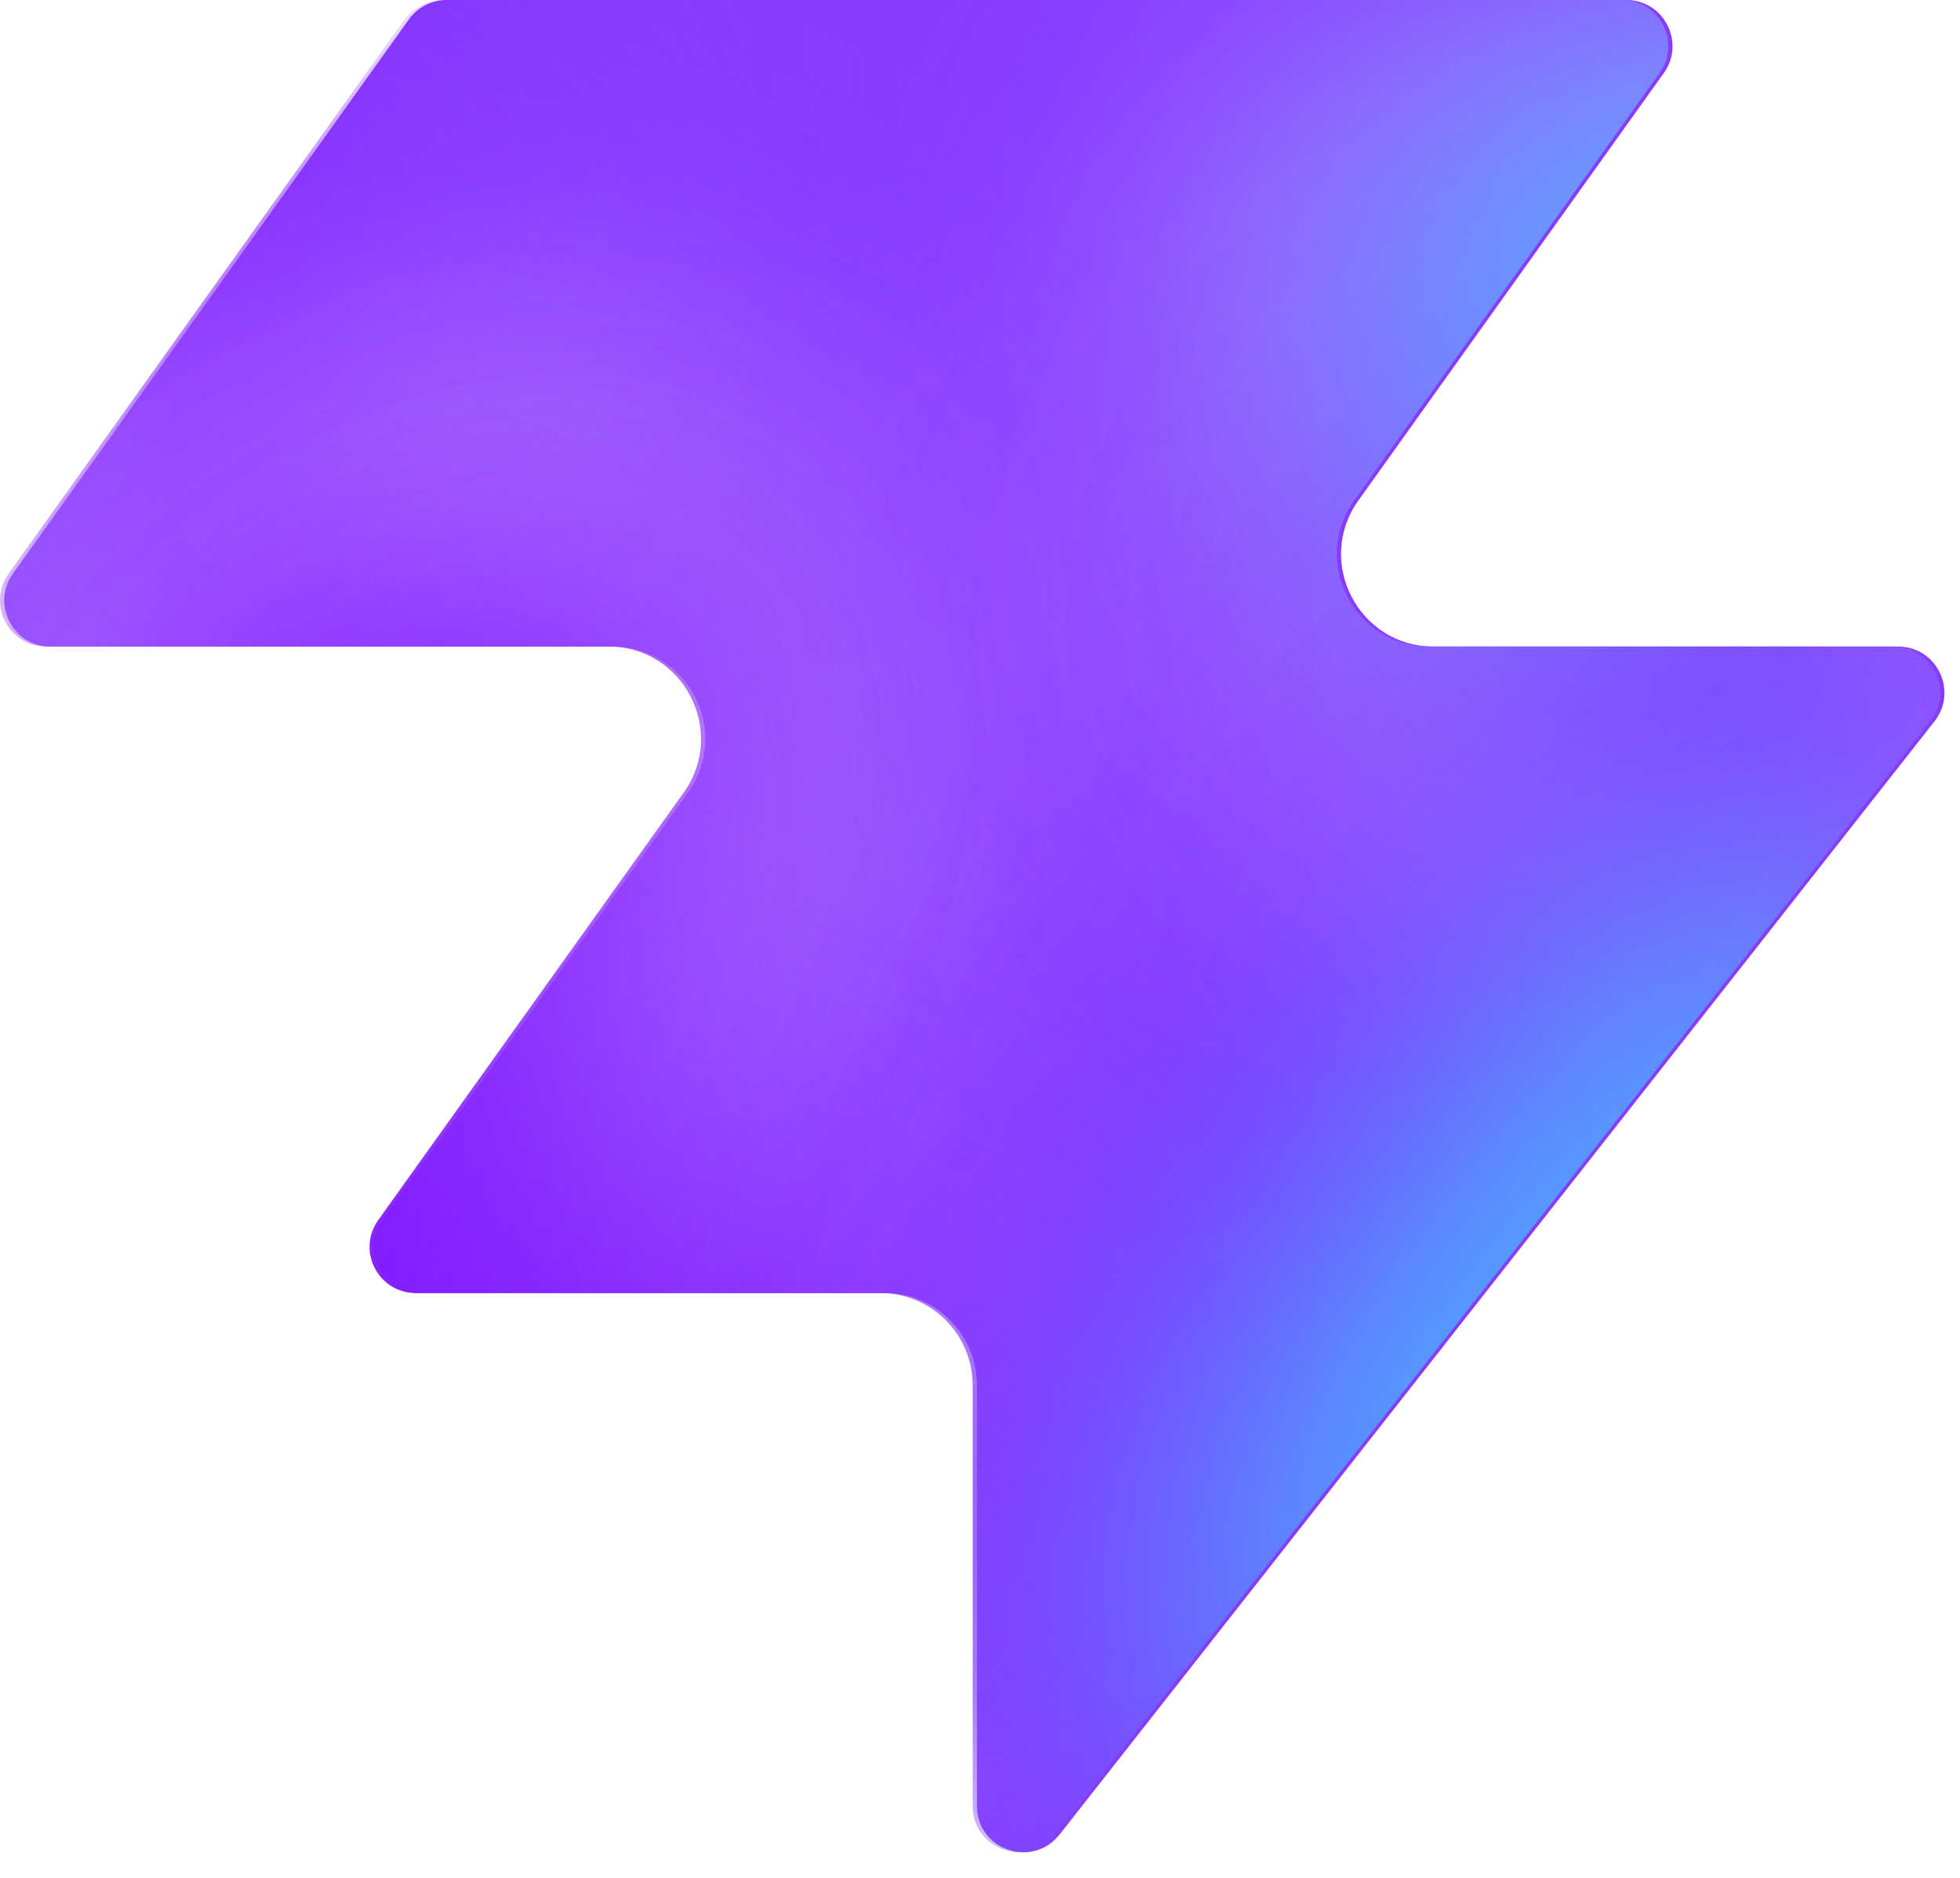
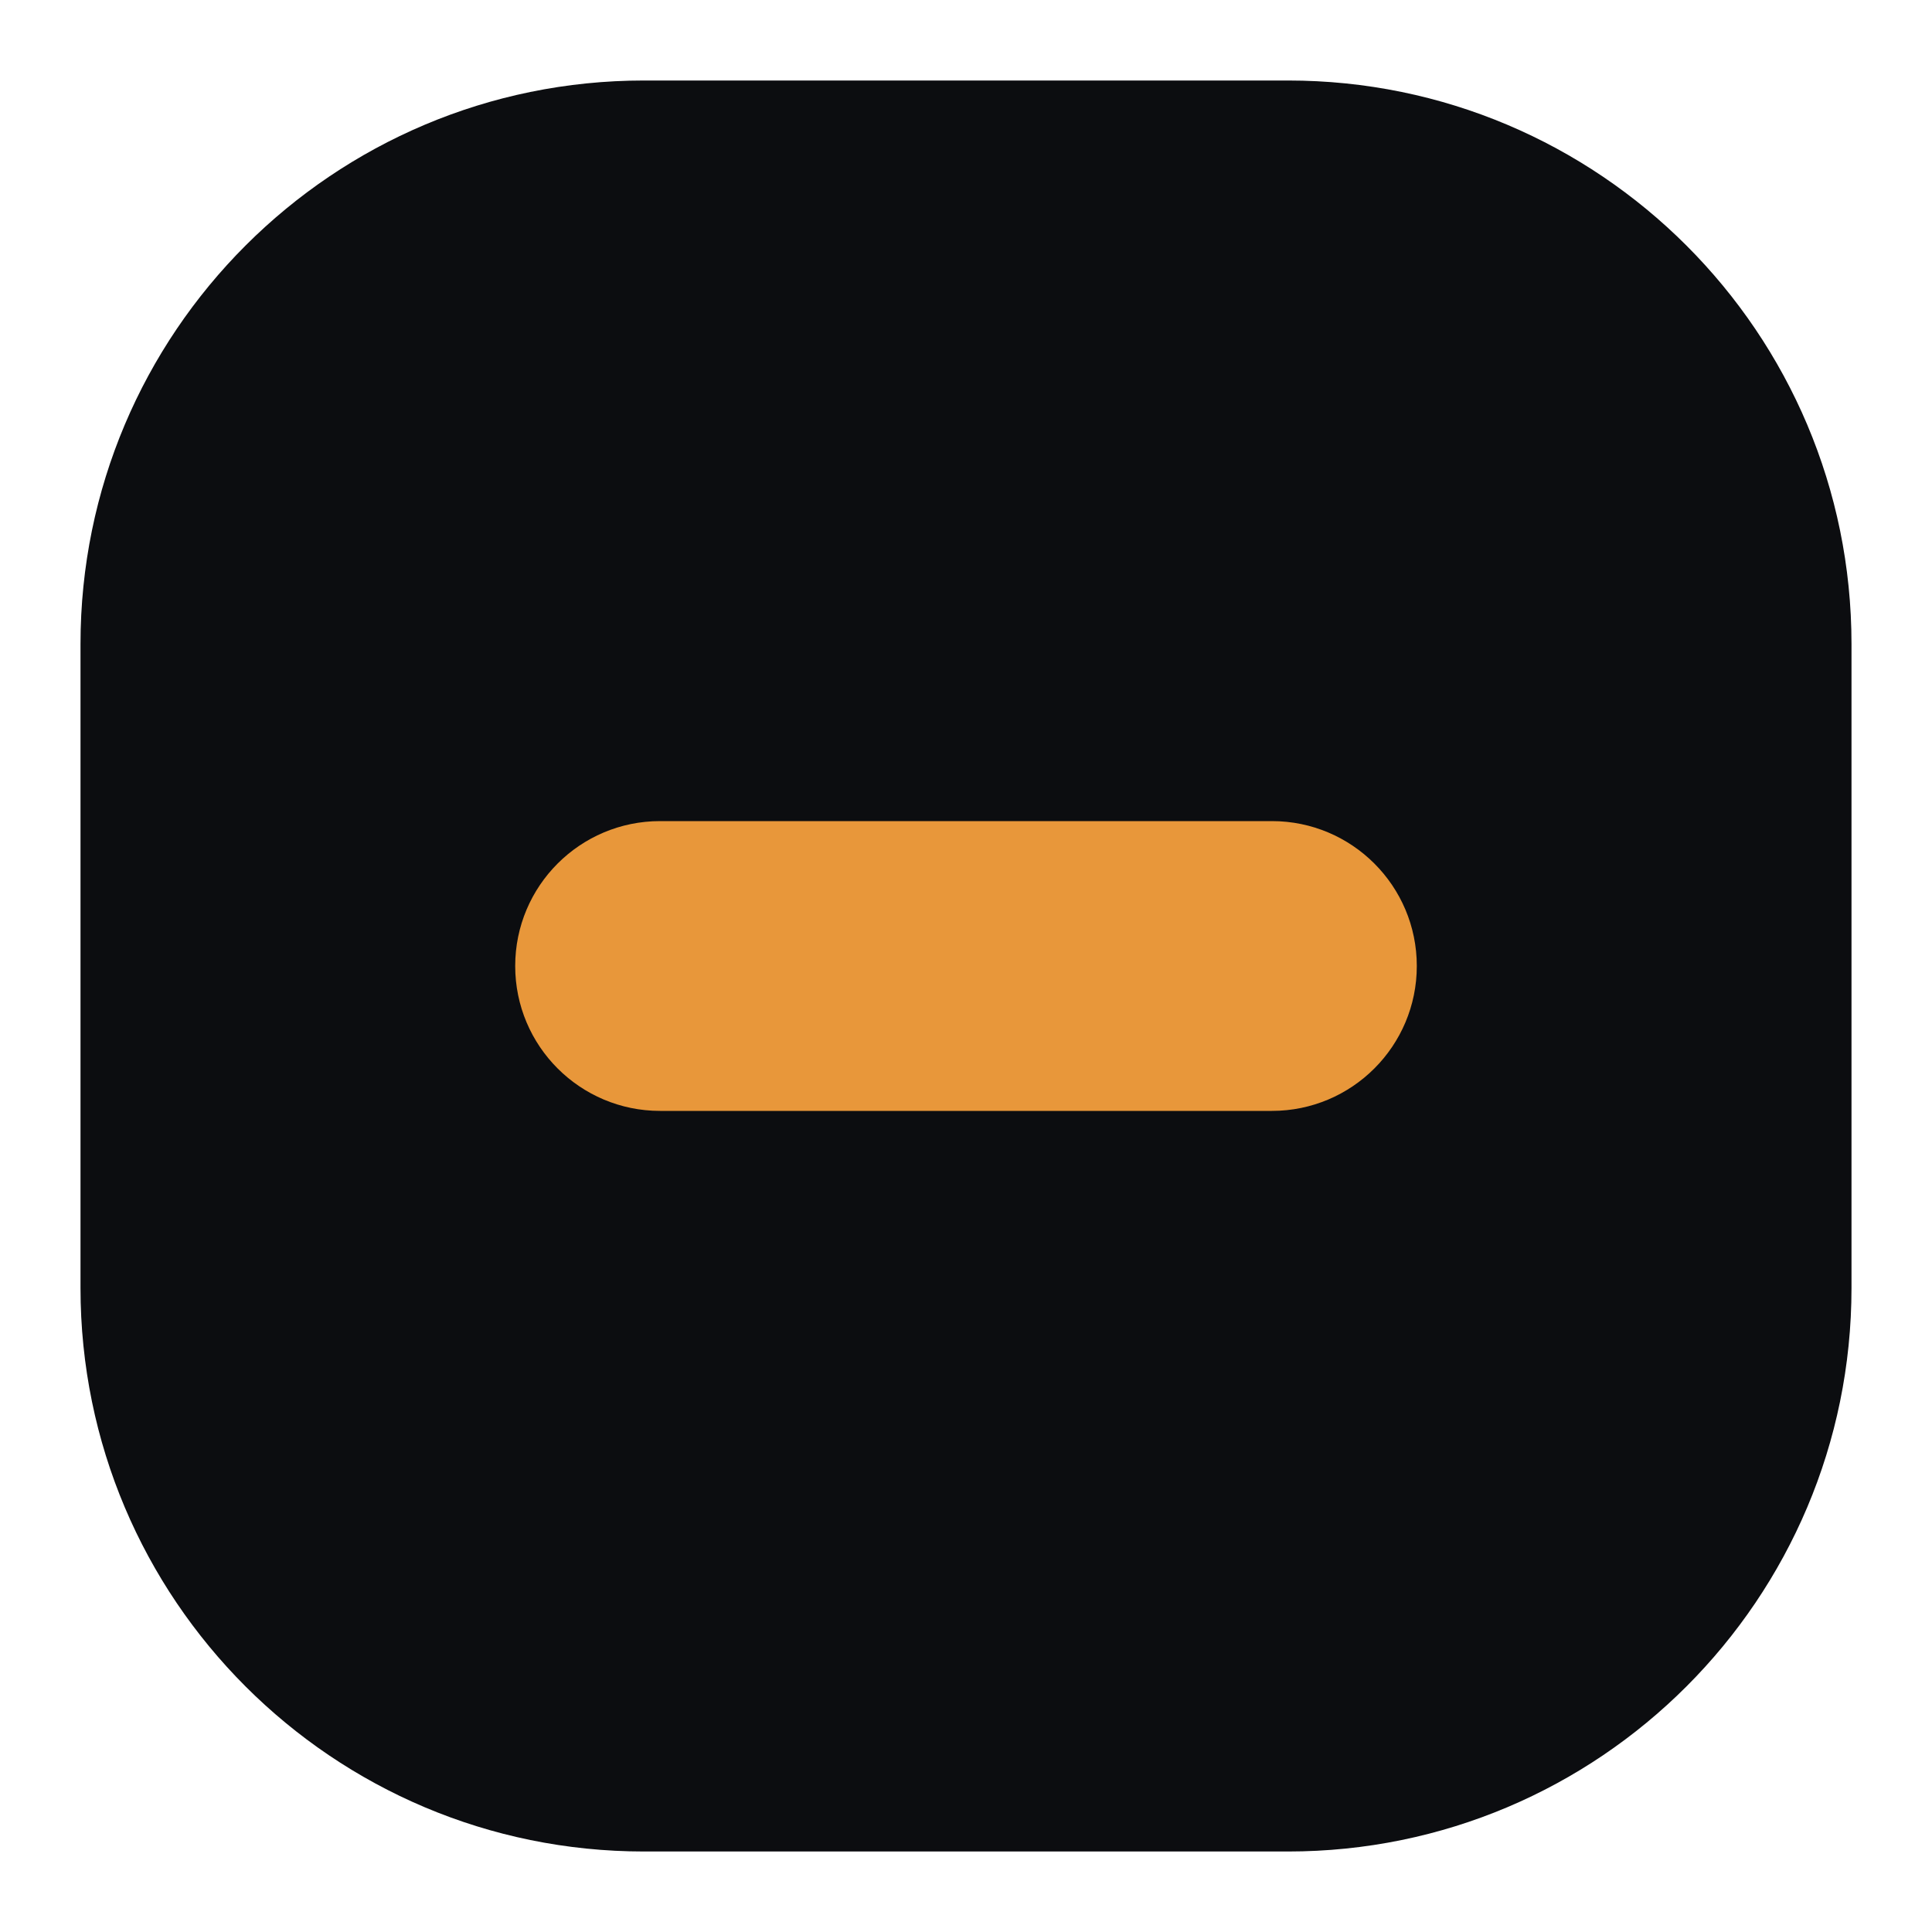
- <svg xmlns="http://www.w3.org/2000/svg" width="48" height="46" fill="none" viewBox="0 0 48 46">
-   <path fill="#863bff" d="M25.946 44.938c-.664.845-2.021.375-2.021-.698V33.937a2.26 2.26 0 0 0-2.262-2.262H10.287c-.92 0-1.456-1.04-.92-1.788l7.48-10.471c1.07-1.497 0-3.578-1.842-3.578H1.237c-.92 0-1.456-1.04-.92-1.788L10.013.474c.214-.297.556-.474.92-.474h28.894c.92 0 1.456 1.04.92 1.788l-7.48 10.471c-1.07 1.498 0 3.579 1.842 3.579h11.377c.943 0 1.473 1.088.89 1.83L25.947 44.94z" style="fill:#863bff;fill:color(display-p3 .525 .23 1);fill-opacity:1" />
-   <mask id="a" width="48" height="46" x="0" y="0" maskUnits="userSpaceOnUse" style="mask-type:alpha">
-     <path fill="#000" d="M25.842 44.938c-.664.844-2.021.375-2.021-.698V33.937a2.26 2.26 0 0 0-2.262-2.262H10.183c-.92 0-1.456-1.04-.92-1.788l7.48-10.471c1.07-1.498 0-3.579-1.842-3.579H1.133c-.92 0-1.456-1.04-.92-1.787L9.91.473c.214-.297.556-.474.92-.474h28.894c.92 0 1.456 1.04.92 1.788l-7.48 10.471c-1.07 1.498 0 3.578 1.842 3.578h11.377c.943 0 1.473 1.088.89 1.832L25.843 44.94z" style="fill:#000;fill-opacity:1" />
-   </mask>
-   <g mask="url(#a)">
-     <g filter="url(#b)">
-       <ellipse cx="5.508" cy="14.704" fill="#ede6ff" rx="5.508" ry="14.704" style="fill:#ede6ff;fill:color(display-p3 .927 .903 1);fill-opacity:1" transform="matrix(.00324 1 1 -.00324 -4.47 31.516)" />
-     </g>
-     <g filter="url(#c)">
-       <ellipse cx="10.399" cy="29.851" fill="#ede6ff" rx="10.399" ry="29.851" style="fill:#ede6ff;fill:color(display-p3 .927 .903 1);fill-opacity:1" transform="matrix(.00324 1 1 -.00324 -39.328 7.883)" />
-     </g>
-     <g filter="url(#d)">
-       <ellipse cx="5.508" cy="30.487" fill="#7e14ff" rx="5.508" ry="30.487" style="fill:#7e14ff;fill:color(display-p3 .492 .077 1);fill-opacity:1" transform="rotate(89.814 -25.913 -14.639)scale(1 -1)" />
-     </g>
-     <g filter="url(#e)">
-       <ellipse cx="5.508" cy="30.599" fill="#7e14ff" rx="5.508" ry="30.599" style="fill:#7e14ff;fill:color(display-p3 .492 .077 1);fill-opacity:1" transform="rotate(89.814 -32.644 -3.334)scale(1 -1)" />
-     </g>
-     <g filter="url(#f)">
-       <ellipse cx="5.508" cy="30.599" fill="#7e14ff" rx="5.508" ry="30.599" style="fill:#7e14ff;fill:color(display-p3 .492 .077 1);fill-opacity:1" transform="matrix(.00324 1 1 -.00324 -34.34 30.47)" />
-     </g>
-     <g filter="url(#g)">
-       <ellipse cx="14.072" cy="22.078" fill="#ede6ff" rx="14.072" ry="22.078" style="fill:#ede6ff;fill:color(display-p3 .927 .903 1);fill-opacity:1" transform="rotate(93.35 24.506 48.493)scale(-1 1)" />
-     </g>
-     <g filter="url(#h)">
-       <ellipse cx="3.47" cy="21.501" fill="#7e14ff" rx="3.47" ry="21.501" style="fill:#7e14ff;fill:color(display-p3 .492 .077 1);fill-opacity:1" transform="rotate(89.009 28.708 47.59)scale(-1 1)" />
-     </g>
-     <g filter="url(#i)">
-       <ellipse cx="3.47" cy="21.501" fill="#7e14ff" rx="3.47" ry="21.501" style="fill:#7e14ff;fill:color(display-p3 .492 .077 1);fill-opacity:1" transform="rotate(89.009 28.708 47.59)scale(-1 1)" />
-     </g>
-     <g filter="url(#j)">
-       <ellipse cx=".387" cy="8.972" fill="#7e14ff" rx="4.407" ry="29.108" style="fill:#7e14ff;fill:color(display-p3 .492 .077 1);fill-opacity:1" transform="rotate(39.51 .387 8.972)" />
-     </g>
-     <g filter="url(#k)">
-       <ellipse cx="47.523" cy="-6.092" fill="#7e14ff" rx="4.407" ry="29.108" style="fill:#7e14ff;fill:color(display-p3 .492 .077 1);fill-opacity:1" transform="rotate(37.892 47.523 -6.092)" />
-     </g>
-     <g filter="url(#l)">
-       <ellipse cx="41.412" cy="6.333" fill="#47bfff" rx="5.971" ry="9.665" style="fill:#47bfff;fill:color(display-p3 .28 .748 1);fill-opacity:1" transform="rotate(37.892 41.412 6.333)" />
-     </g>
-     <g filter="url(#m)">
-       <ellipse cx="-1.879" cy="38.332" fill="#7e14ff" rx="4.407" ry="29.108" style="fill:#7e14ff;fill:color(display-p3 .492 .077 1);fill-opacity:1" transform="rotate(37.892 -1.88 38.332)" />
-     </g>
-     <g filter="url(#n)">
-       <ellipse cx="-1.879" cy="38.332" fill="#7e14ff" rx="4.407" ry="29.108" style="fill:#7e14ff;fill:color(display-p3 .492 .077 1);fill-opacity:1" transform="rotate(37.892 -1.88 38.332)" />
-     </g>
-     <g filter="url(#o)">
-       <ellipse cx="35.651" cy="29.907" fill="#7e14ff" rx="4.407" ry="29.108" style="fill:#7e14ff;fill:color(display-p3 .492 .077 1);fill-opacity:1" transform="rotate(37.892 35.651 29.907)" />
-     </g>
-     <g filter="url(#p)">
-       <ellipse cx="38.418" cy="32.4" fill="#47bfff" rx="5.971" ry="15.297" style="fill:#47bfff;fill:color(display-p3 .28 .748 1);fill-opacity:1" transform="rotate(37.892 38.418 32.4)" />
-     </g>
-   </g>
-   <defs>
-     <filter id="b" width="60.045" height="41.654" x="-19.77" y="16.149" color-interpolation-filters="sRGB" filterUnits="userSpaceOnUse">
-       <feFlood flood-opacity="0" result="BackgroundImageFix" />
-       <feBlend in="SourceGraphic" in2="BackgroundImageFix" result="shape" />
-       <feGaussianBlur result="effect1_foregroundBlur_2002_17158" stdDeviation="7.659" />
-     </filter>
-     <filter id="c" width="90.34" height="51.437" x="-54.613" y="-7.533" color-interpolation-filters="sRGB" filterUnits="userSpaceOnUse">
-       <feFlood flood-opacity="0" result="BackgroundImageFix" />
-       <feBlend in="SourceGraphic" in2="BackgroundImageFix" result="shape" />
-       <feGaussianBlur result="effect1_foregroundBlur_2002_17158" stdDeviation="7.659" />
-     </filter>
-     <filter id="d" width="79.355" height="29.4" x="-49.64" y="2.03" color-interpolation-filters="sRGB" filterUnits="userSpaceOnUse">
-       <feFlood flood-opacity="0" result="BackgroundImageFix" />
-       <feBlend in="SourceGraphic" in2="BackgroundImageFix" result="shape" />
-       <feGaussianBlur result="effect1_foregroundBlur_2002_17158" stdDeviation="4.596" />
-     </filter>
-     <filter id="e" width="79.579" height="29.4" x="-45.045" y="20.029" color-interpolation-filters="sRGB" filterUnits="userSpaceOnUse">
-       <feFlood flood-opacity="0" result="BackgroundImageFix" />
-       <feBlend in="SourceGraphic" in2="BackgroundImageFix" result="shape" />
-       <feGaussianBlur result="effect1_foregroundBlur_2002_17158" stdDeviation="4.596" />
-     </filter>
-     <filter id="f" width="79.579" height="29.4" x="-43.513" y="21.178" color-interpolation-filters="sRGB" filterUnits="userSpaceOnUse">
-       <feFlood flood-opacity="0" result="BackgroundImageFix" />
-       <feBlend in="SourceGraphic" in2="BackgroundImageFix" result="shape" />
-       <feGaussianBlur result="effect1_foregroundBlur_2002_17158" stdDeviation="4.596" />
-     </filter>
-     <filter id="g" width="74.749" height="58.852" x="15.756" y="-17.901" color-interpolation-filters="sRGB" filterUnits="userSpaceOnUse">
-       <feFlood flood-opacity="0" result="BackgroundImageFix" />
-       <feBlend in="SourceGraphic" in2="BackgroundImageFix" result="shape" />
-       <feGaussianBlur result="effect1_foregroundBlur_2002_17158" stdDeviation="7.659" />
-     </filter>
-     <filter id="h" width="61.377" height="25.362" x="23.548" y="2.284" color-interpolation-filters="sRGB" filterUnits="userSpaceOnUse">
-       <feFlood flood-opacity="0" result="BackgroundImageFix" />
-       <feBlend in="SourceGraphic" in2="BackgroundImageFix" result="shape" />
-       <feGaussianBlur result="effect1_foregroundBlur_2002_17158" stdDeviation="4.596" />
-     </filter>
-     <filter id="i" width="61.377" height="25.362" x="23.548" y="2.284" color-interpolation-filters="sRGB" filterUnits="userSpaceOnUse">
-       <feFlood flood-opacity="0" result="BackgroundImageFix" />
-       <feBlend in="SourceGraphic" in2="BackgroundImageFix" result="shape" />
-       <feGaussianBlur result="effect1_foregroundBlur_2002_17158" stdDeviation="4.596" />
-     </filter>
-     <filter id="j" width="56.045" height="63.649" x="-27.636" y="-22.853" color-interpolation-filters="sRGB" filterUnits="userSpaceOnUse">
-       <feFlood flood-opacity="0" result="BackgroundImageFix" />
-       <feBlend in="SourceGraphic" in2="BackgroundImageFix" result="shape" />
-       <feGaussianBlur result="effect1_foregroundBlur_2002_17158" stdDeviation="4.596" />
-     </filter>
-     <filter id="k" width="54.814" height="64.646" x="20.116" y="-38.415" color-interpolation-filters="sRGB" filterUnits="userSpaceOnUse">
-       <feFlood flood-opacity="0" result="BackgroundImageFix" />
-       <feBlend in="SourceGraphic" in2="BackgroundImageFix" result="shape" />
-       <feGaussianBlur result="effect1_foregroundBlur_2002_17158" stdDeviation="4.596" />
-     </filter>
-     <filter id="l" width="33.541" height="35.313" x="24.641" y="-11.323" color-interpolation-filters="sRGB" filterUnits="userSpaceOnUse">
-       <feFlood flood-opacity="0" result="BackgroundImageFix" />
-       <feBlend in="SourceGraphic" in2="BackgroundImageFix" result="shape" />
-       <feGaussianBlur result="effect1_foregroundBlur_2002_17158" stdDeviation="4.596" />
-     </filter>
-     <filter id="m" width="54.814" height="64.646" x="-29.286" y="6.009" color-interpolation-filters="sRGB" filterUnits="userSpaceOnUse">
-       <feFlood flood-opacity="0" result="BackgroundImageFix" />
-       <feBlend in="SourceGraphic" in2="BackgroundImageFix" result="shape" />
-       <feGaussianBlur result="effect1_foregroundBlur_2002_17158" stdDeviation="4.596" />
-     </filter>
-     <filter id="n" width="54.814" height="64.646" x="-29.286" y="6.009" color-interpolation-filters="sRGB" filterUnits="userSpaceOnUse">
-       <feFlood flood-opacity="0" result="BackgroundImageFix" />
-       <feBlend in="SourceGraphic" in2="BackgroundImageFix" result="shape" />
-       <feGaussianBlur result="effect1_foregroundBlur_2002_17158" stdDeviation="4.596" />
-     </filter>
-     <filter id="o" width="54.814" height="64.646" x="8.244" y="-2.416" color-interpolation-filters="sRGB" filterUnits="userSpaceOnUse">
-       <feFlood flood-opacity="0" result="BackgroundImageFix" />
-       <feBlend in="SourceGraphic" in2="BackgroundImageFix" result="shape" />
-       <feGaussianBlur result="effect1_foregroundBlur_2002_17158" stdDeviation="4.596" />
-     </filter>
-     <filter id="p" width="39.409" height="43.623" x="18.713" y="10.588" color-interpolation-filters="sRGB" filterUnits="userSpaceOnUse">
-       <feFlood flood-opacity="0" result="BackgroundImageFix" />
-       <feBlend in="SourceGraphic" in2="BackgroundImageFix" result="shape" />
-       <feGaussianBlur result="effect1_foregroundBlur_2002_17158" stdDeviation="4.596" />
-     </filter>
-   </defs>
+ <svg xmlns="http://www.w3.org/2000/svg" viewBox="0 0 24 24">
+   <style>
+     .tile { fill: #0c0d10 }
+     @media (prefers-color-scheme: dark) { .tile { fill: #fbfaf7 } }
+   </style>
+   <rect class="tile" x="1" y="1" width="22" height="22" rx="7" />
+   <rect x="6.4" y="10.2" width="11.2" height="3.6" rx="1.8" fill="#e8973a" />
</svg>
